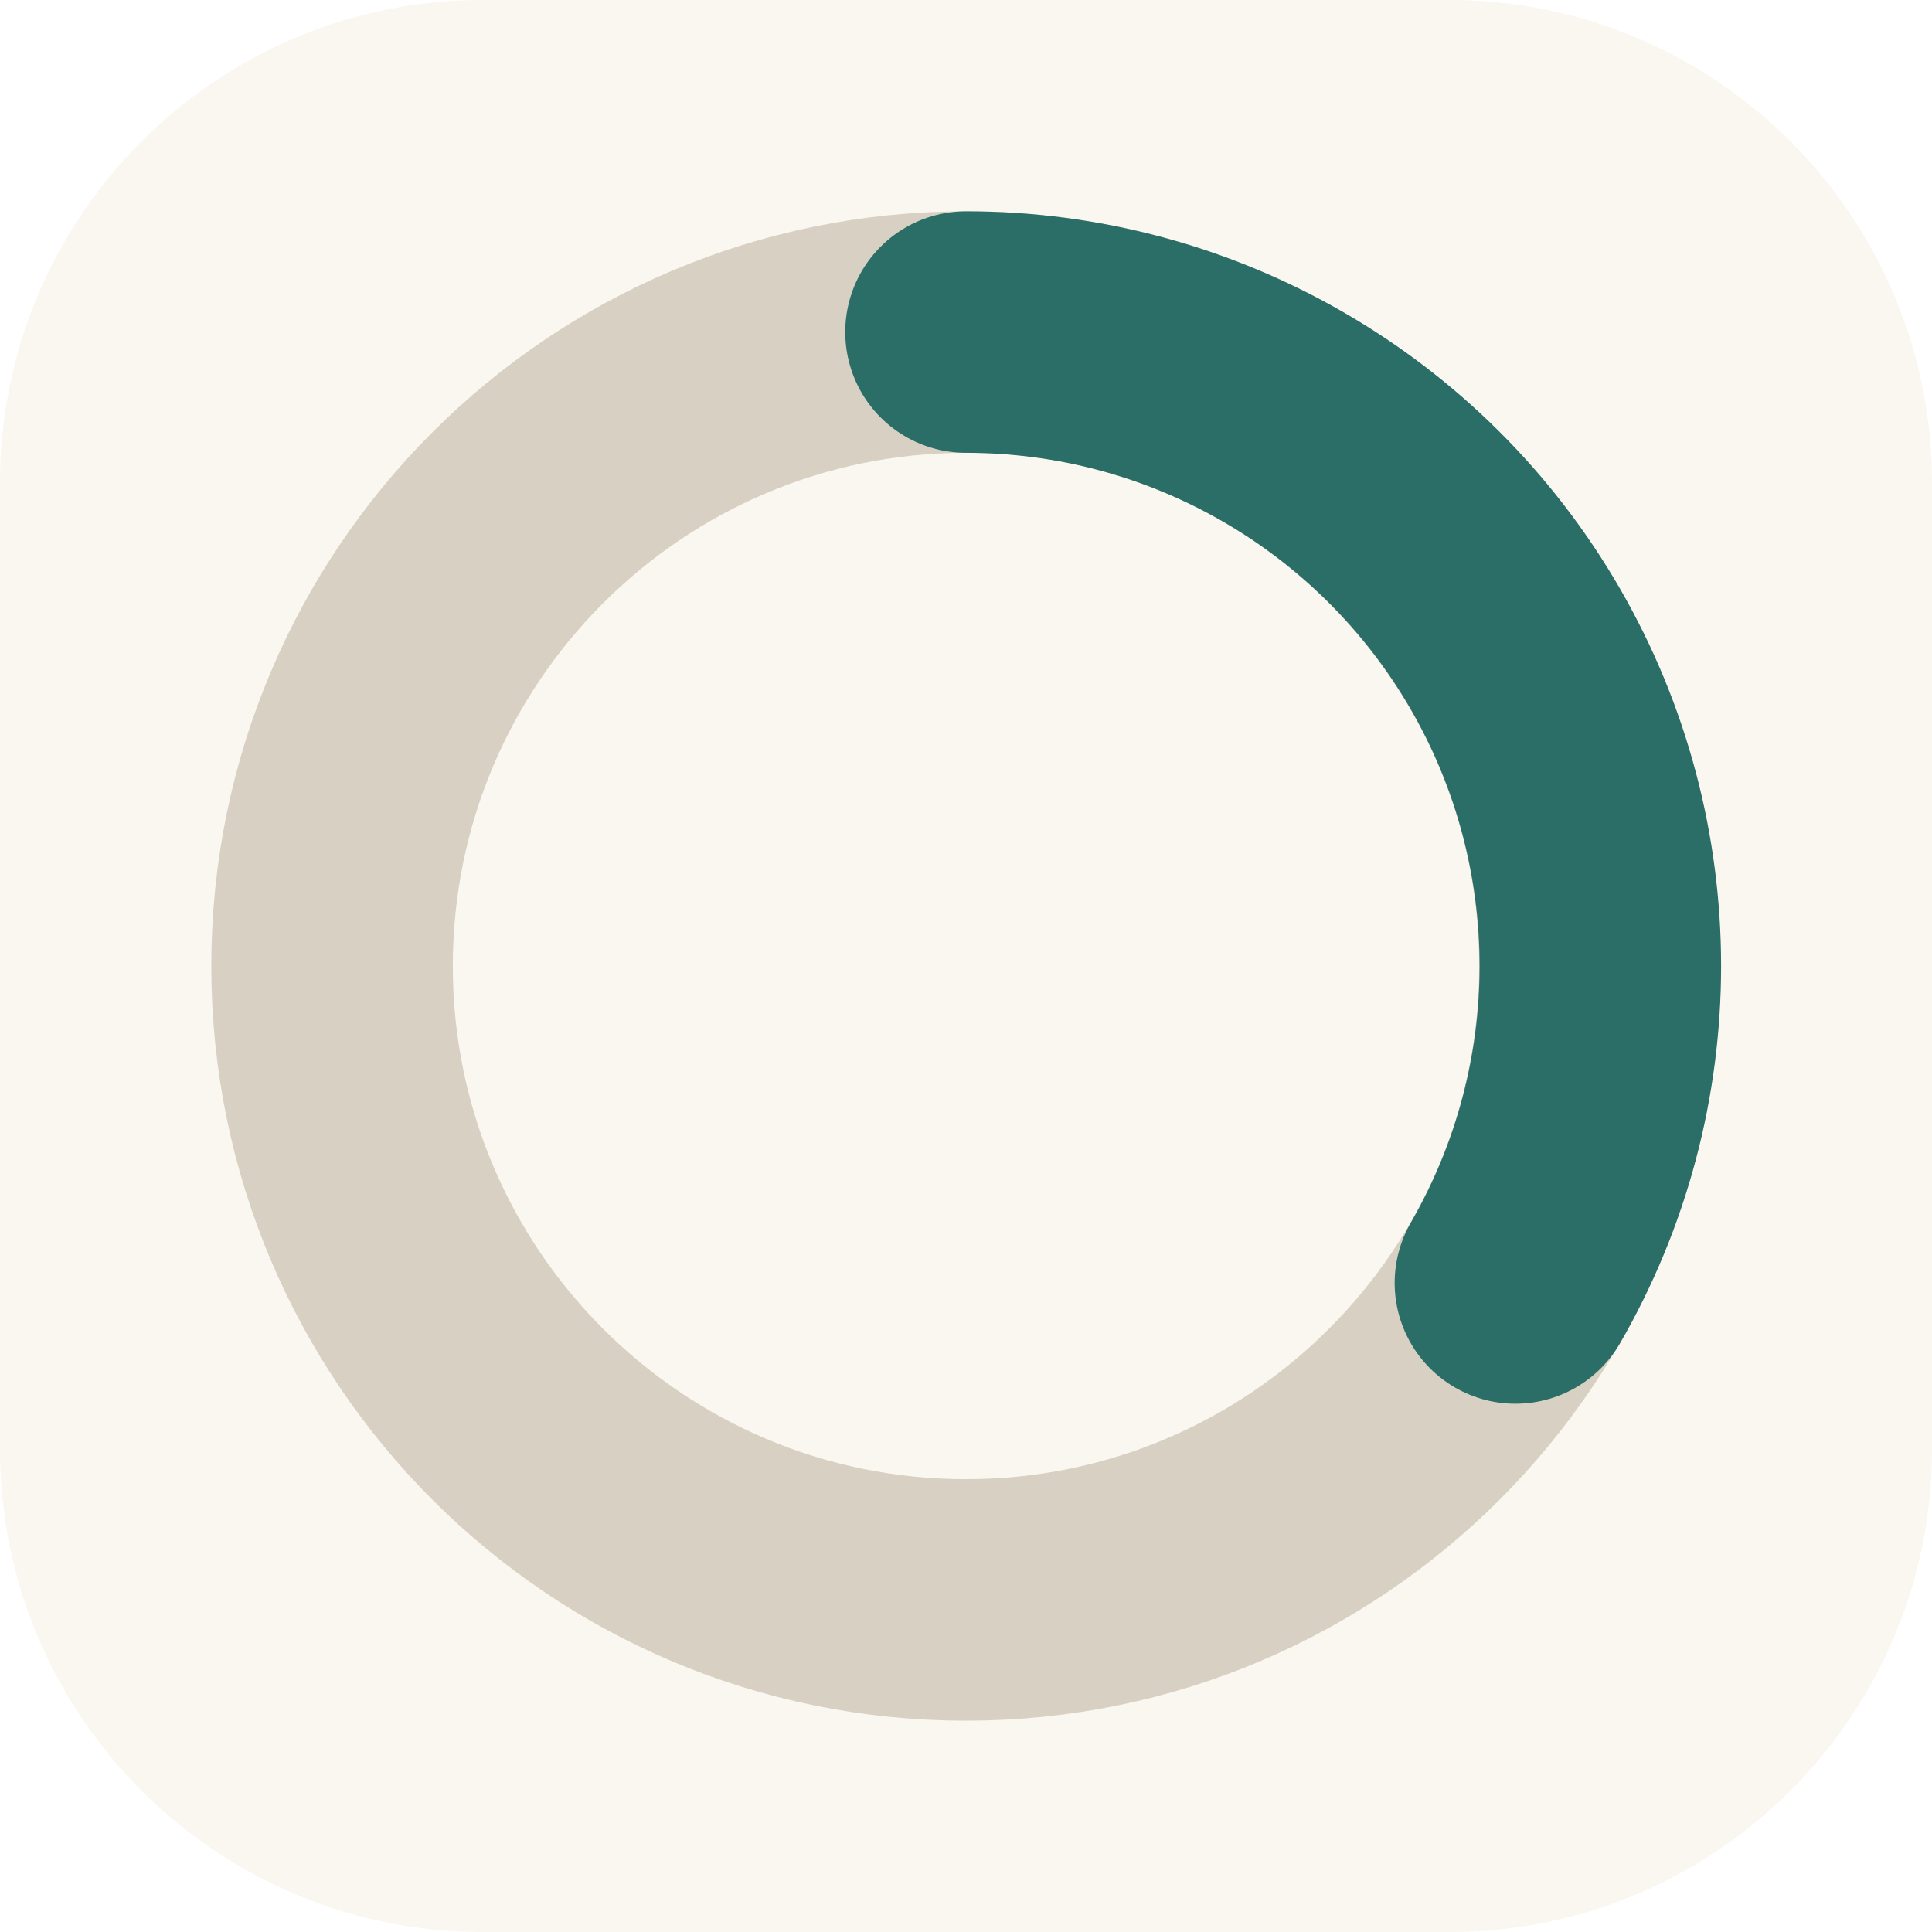
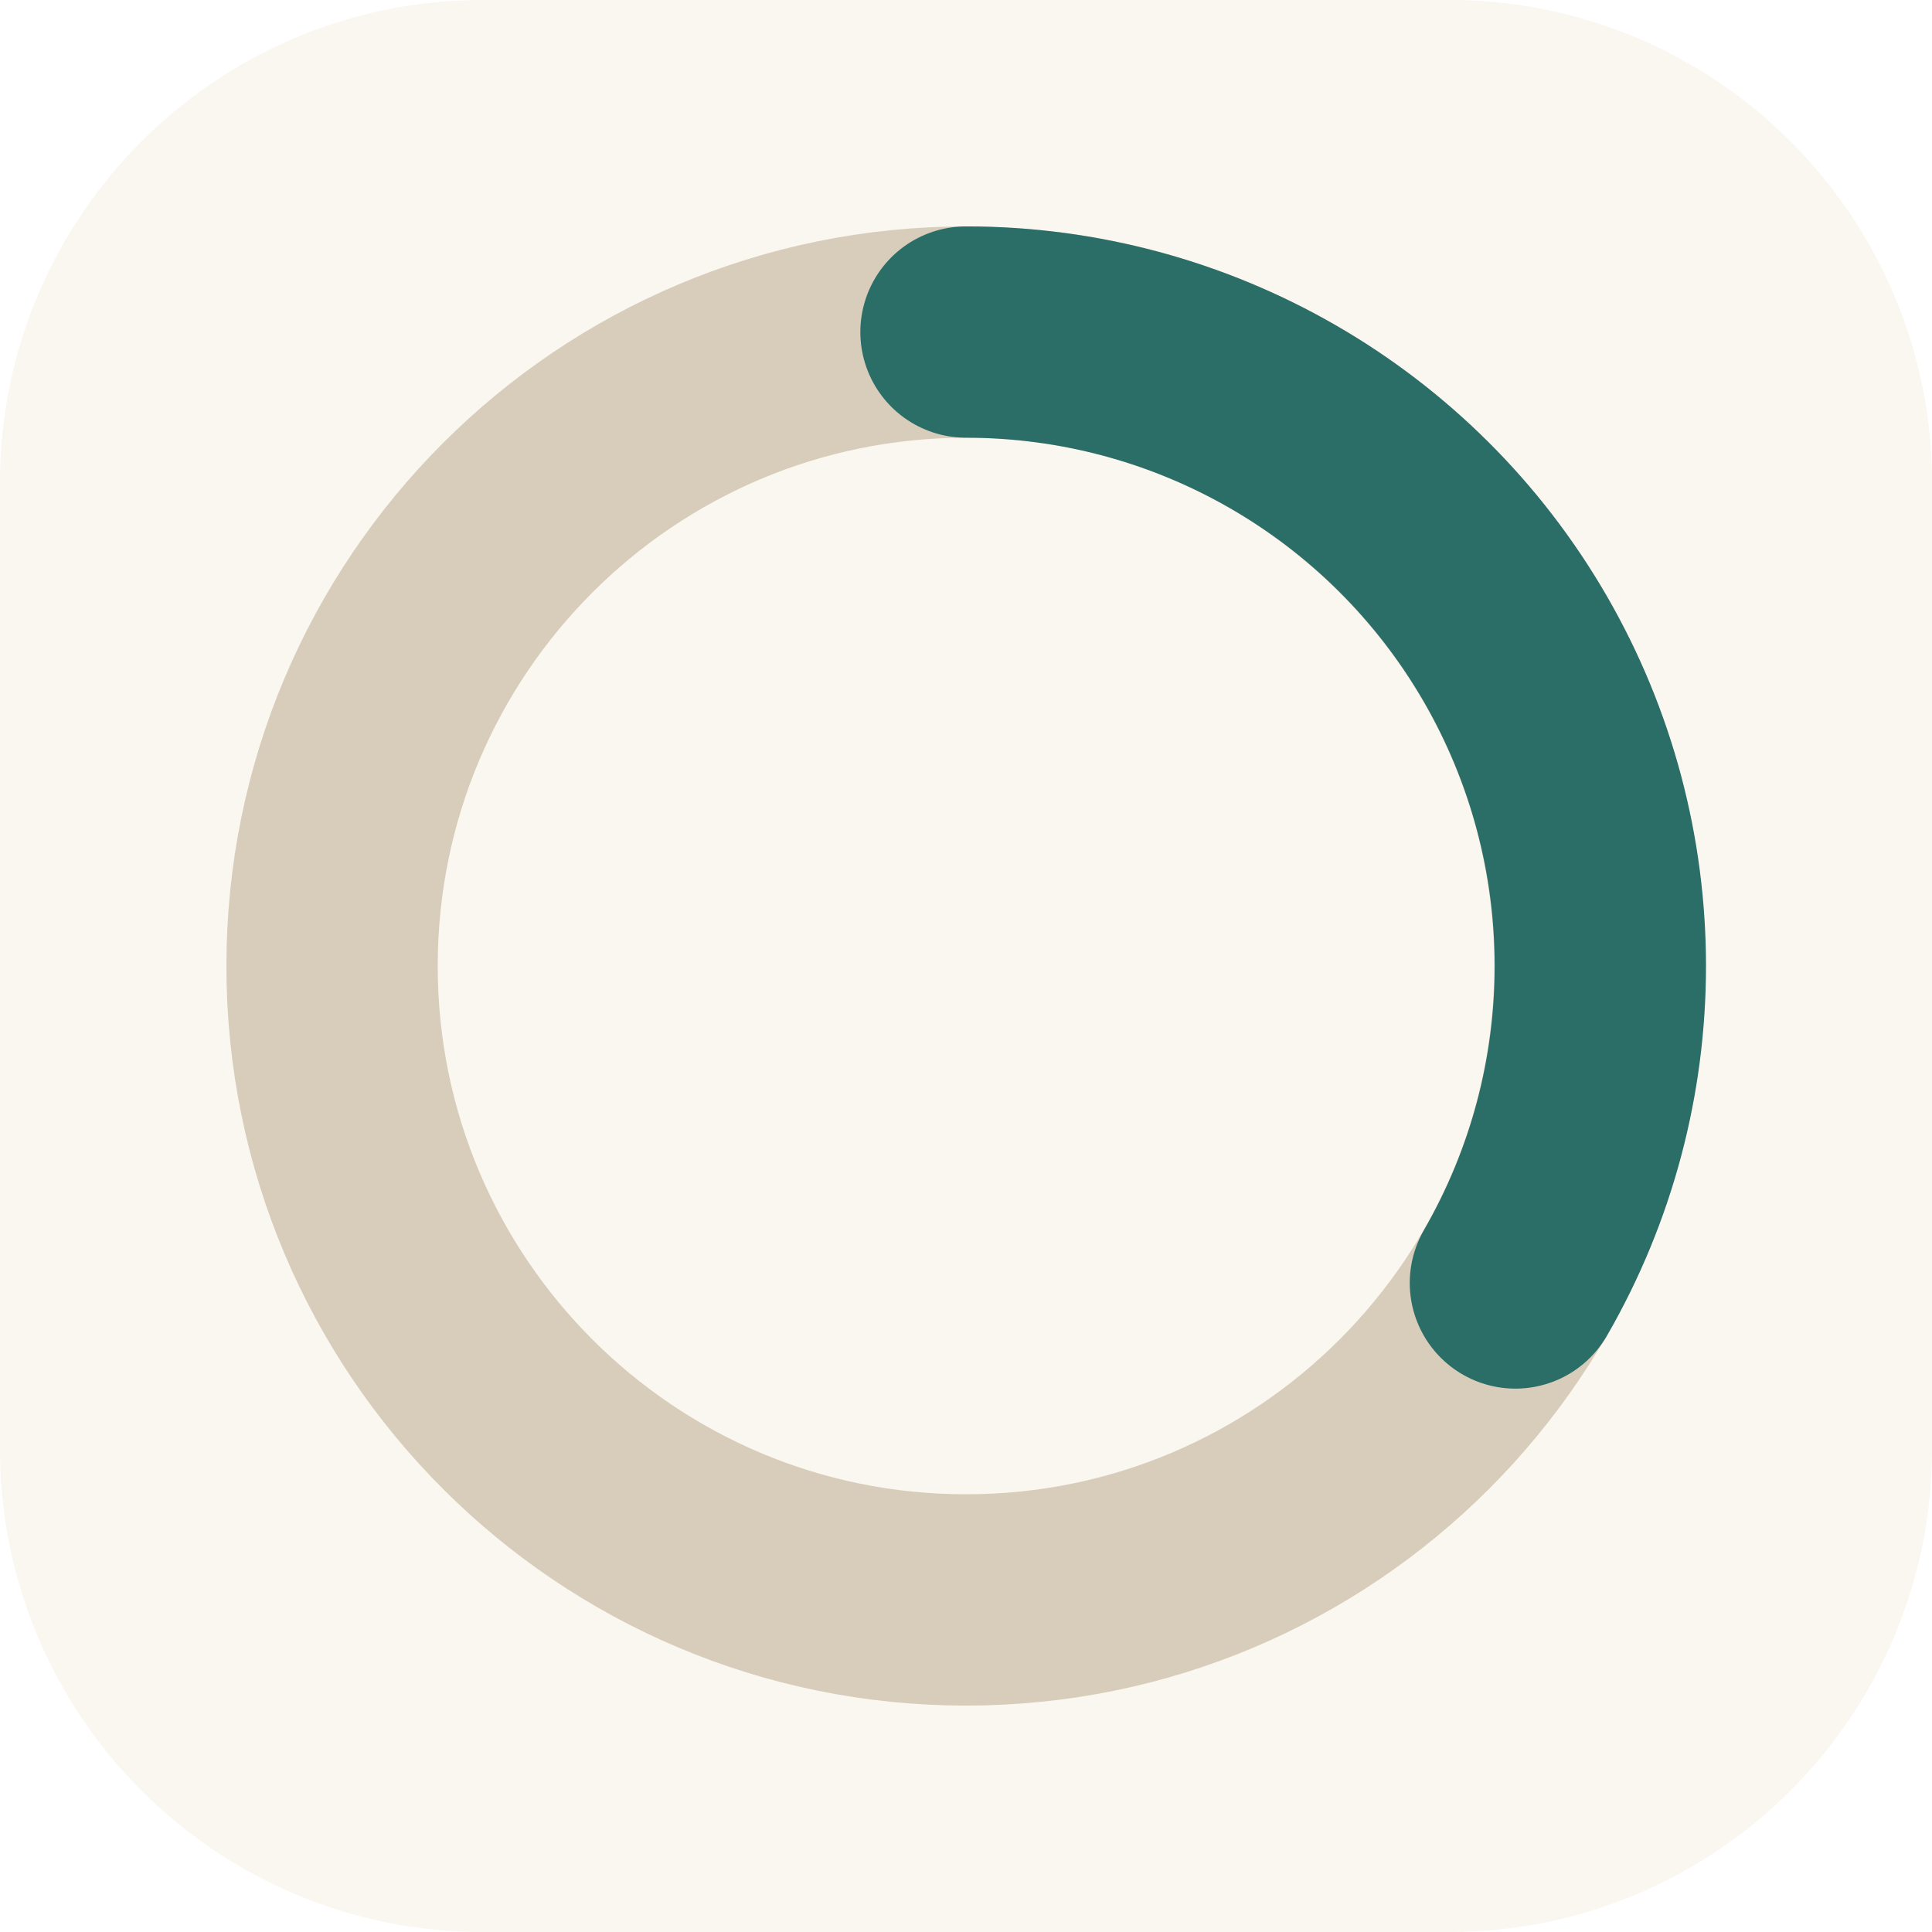
- <svg xmlns="http://www.w3.org/2000/svg" viewBox="0 0 64 64" role="img" aria-labelledby="title">
+ <svg xmlns="http://www.w3.org/2000/svg" viewBox="0 0 64 64" role="img" aria-labelledby="title description">
  <rect width="64" height="64" rx="16" fill="#FAF6F0" />
-   <circle cx="32" cy="32" r="21" fill="none" stroke="#D8D0C2" stroke-width="8" />
-   <path d="M32 11a21 21 0 0 1 18.2 31.5" fill="none" stroke="#2B6E68" stroke-width="8" stroke-linecap="round" />
+   <circle cx="32" cy="32" r="21" fill="none" stroke="#D8CDBA" stroke-width="7" />
+   <path d="M32 11a21 21 0 0 1 18.2 31.5" fill="none" stroke="#2B6E68" stroke-width="7" stroke-linecap="round" />
</svg>
